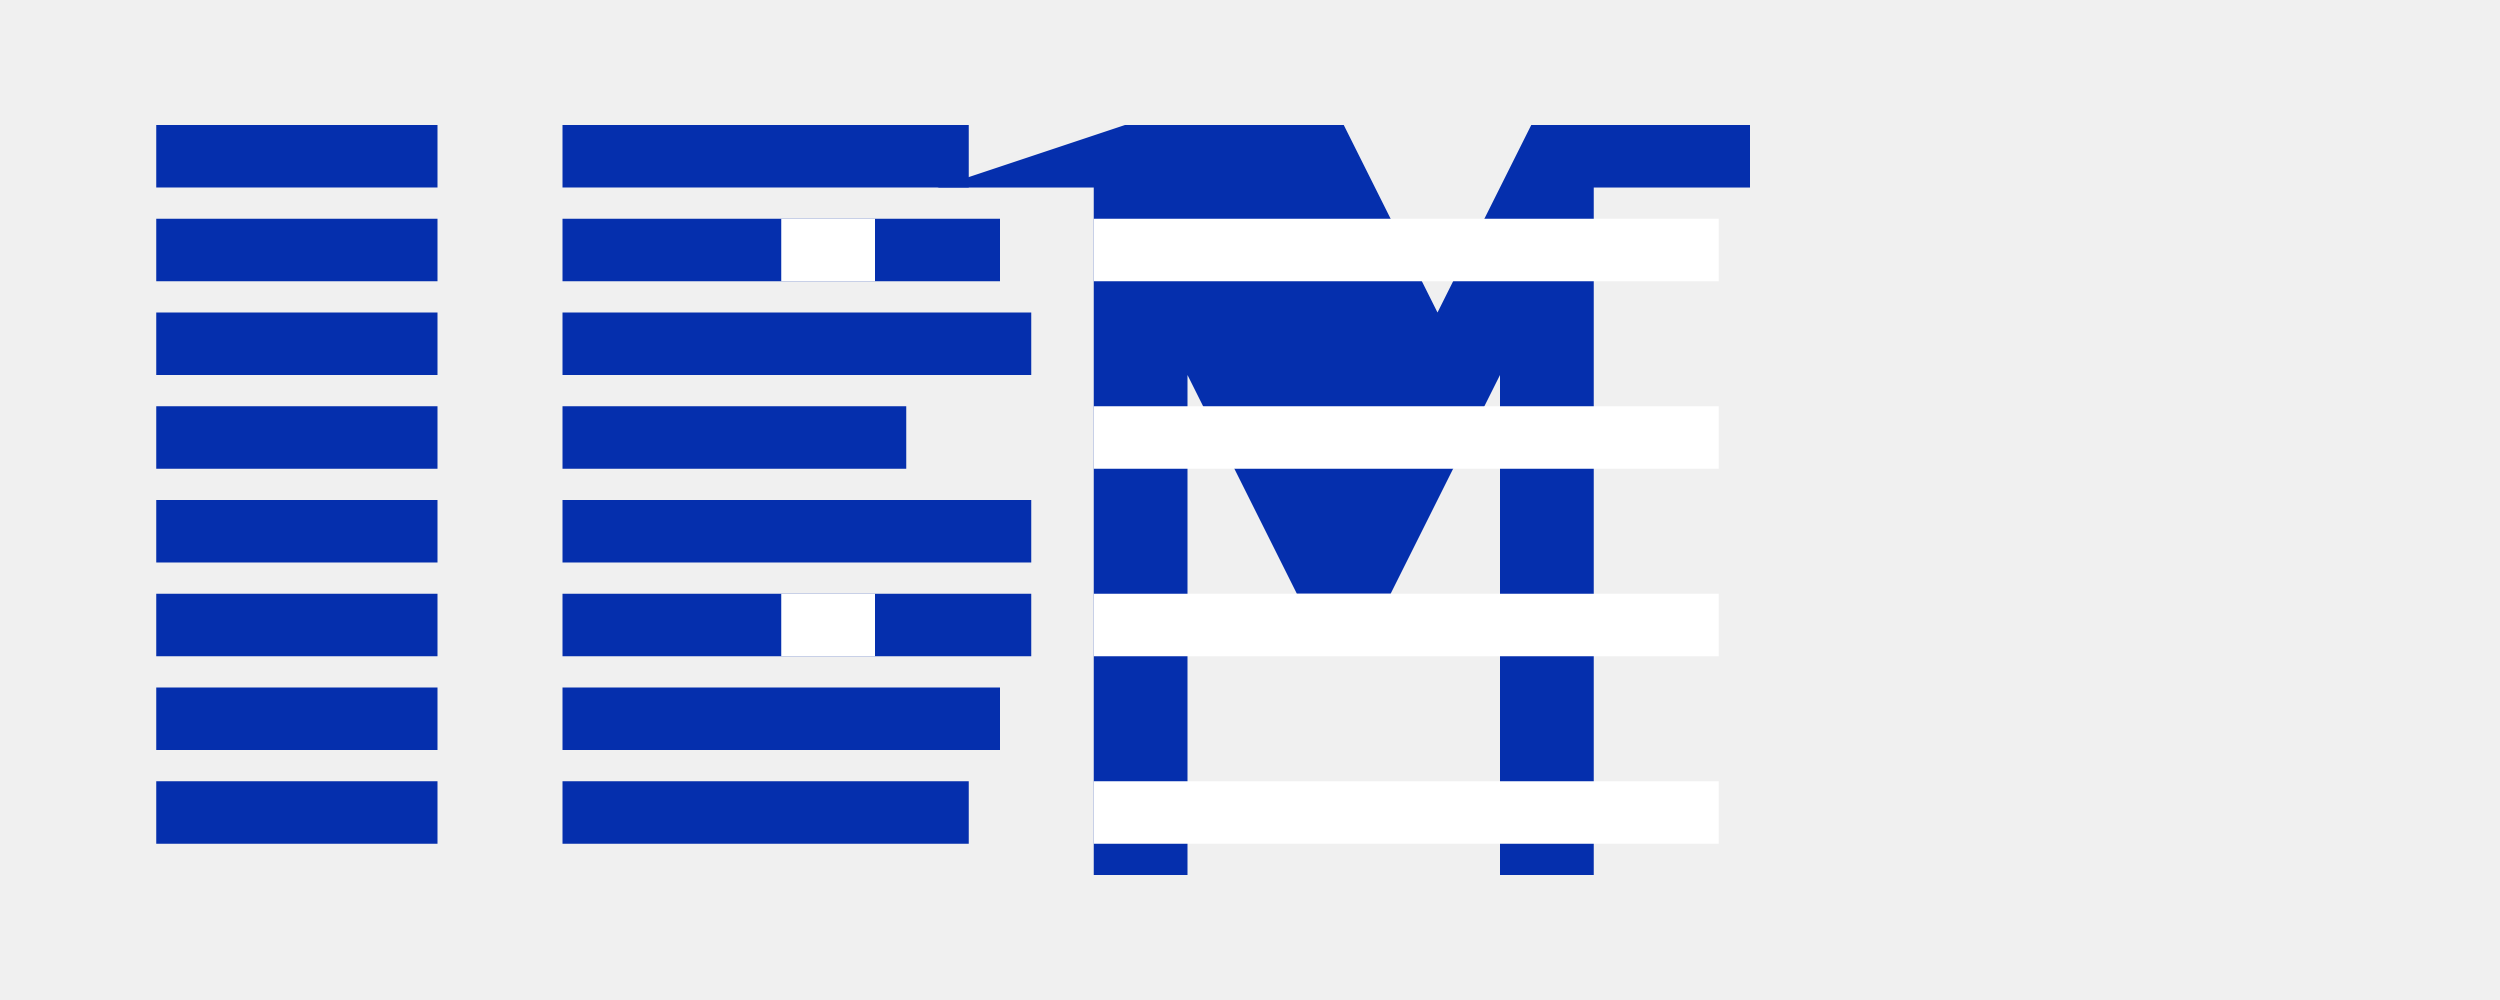
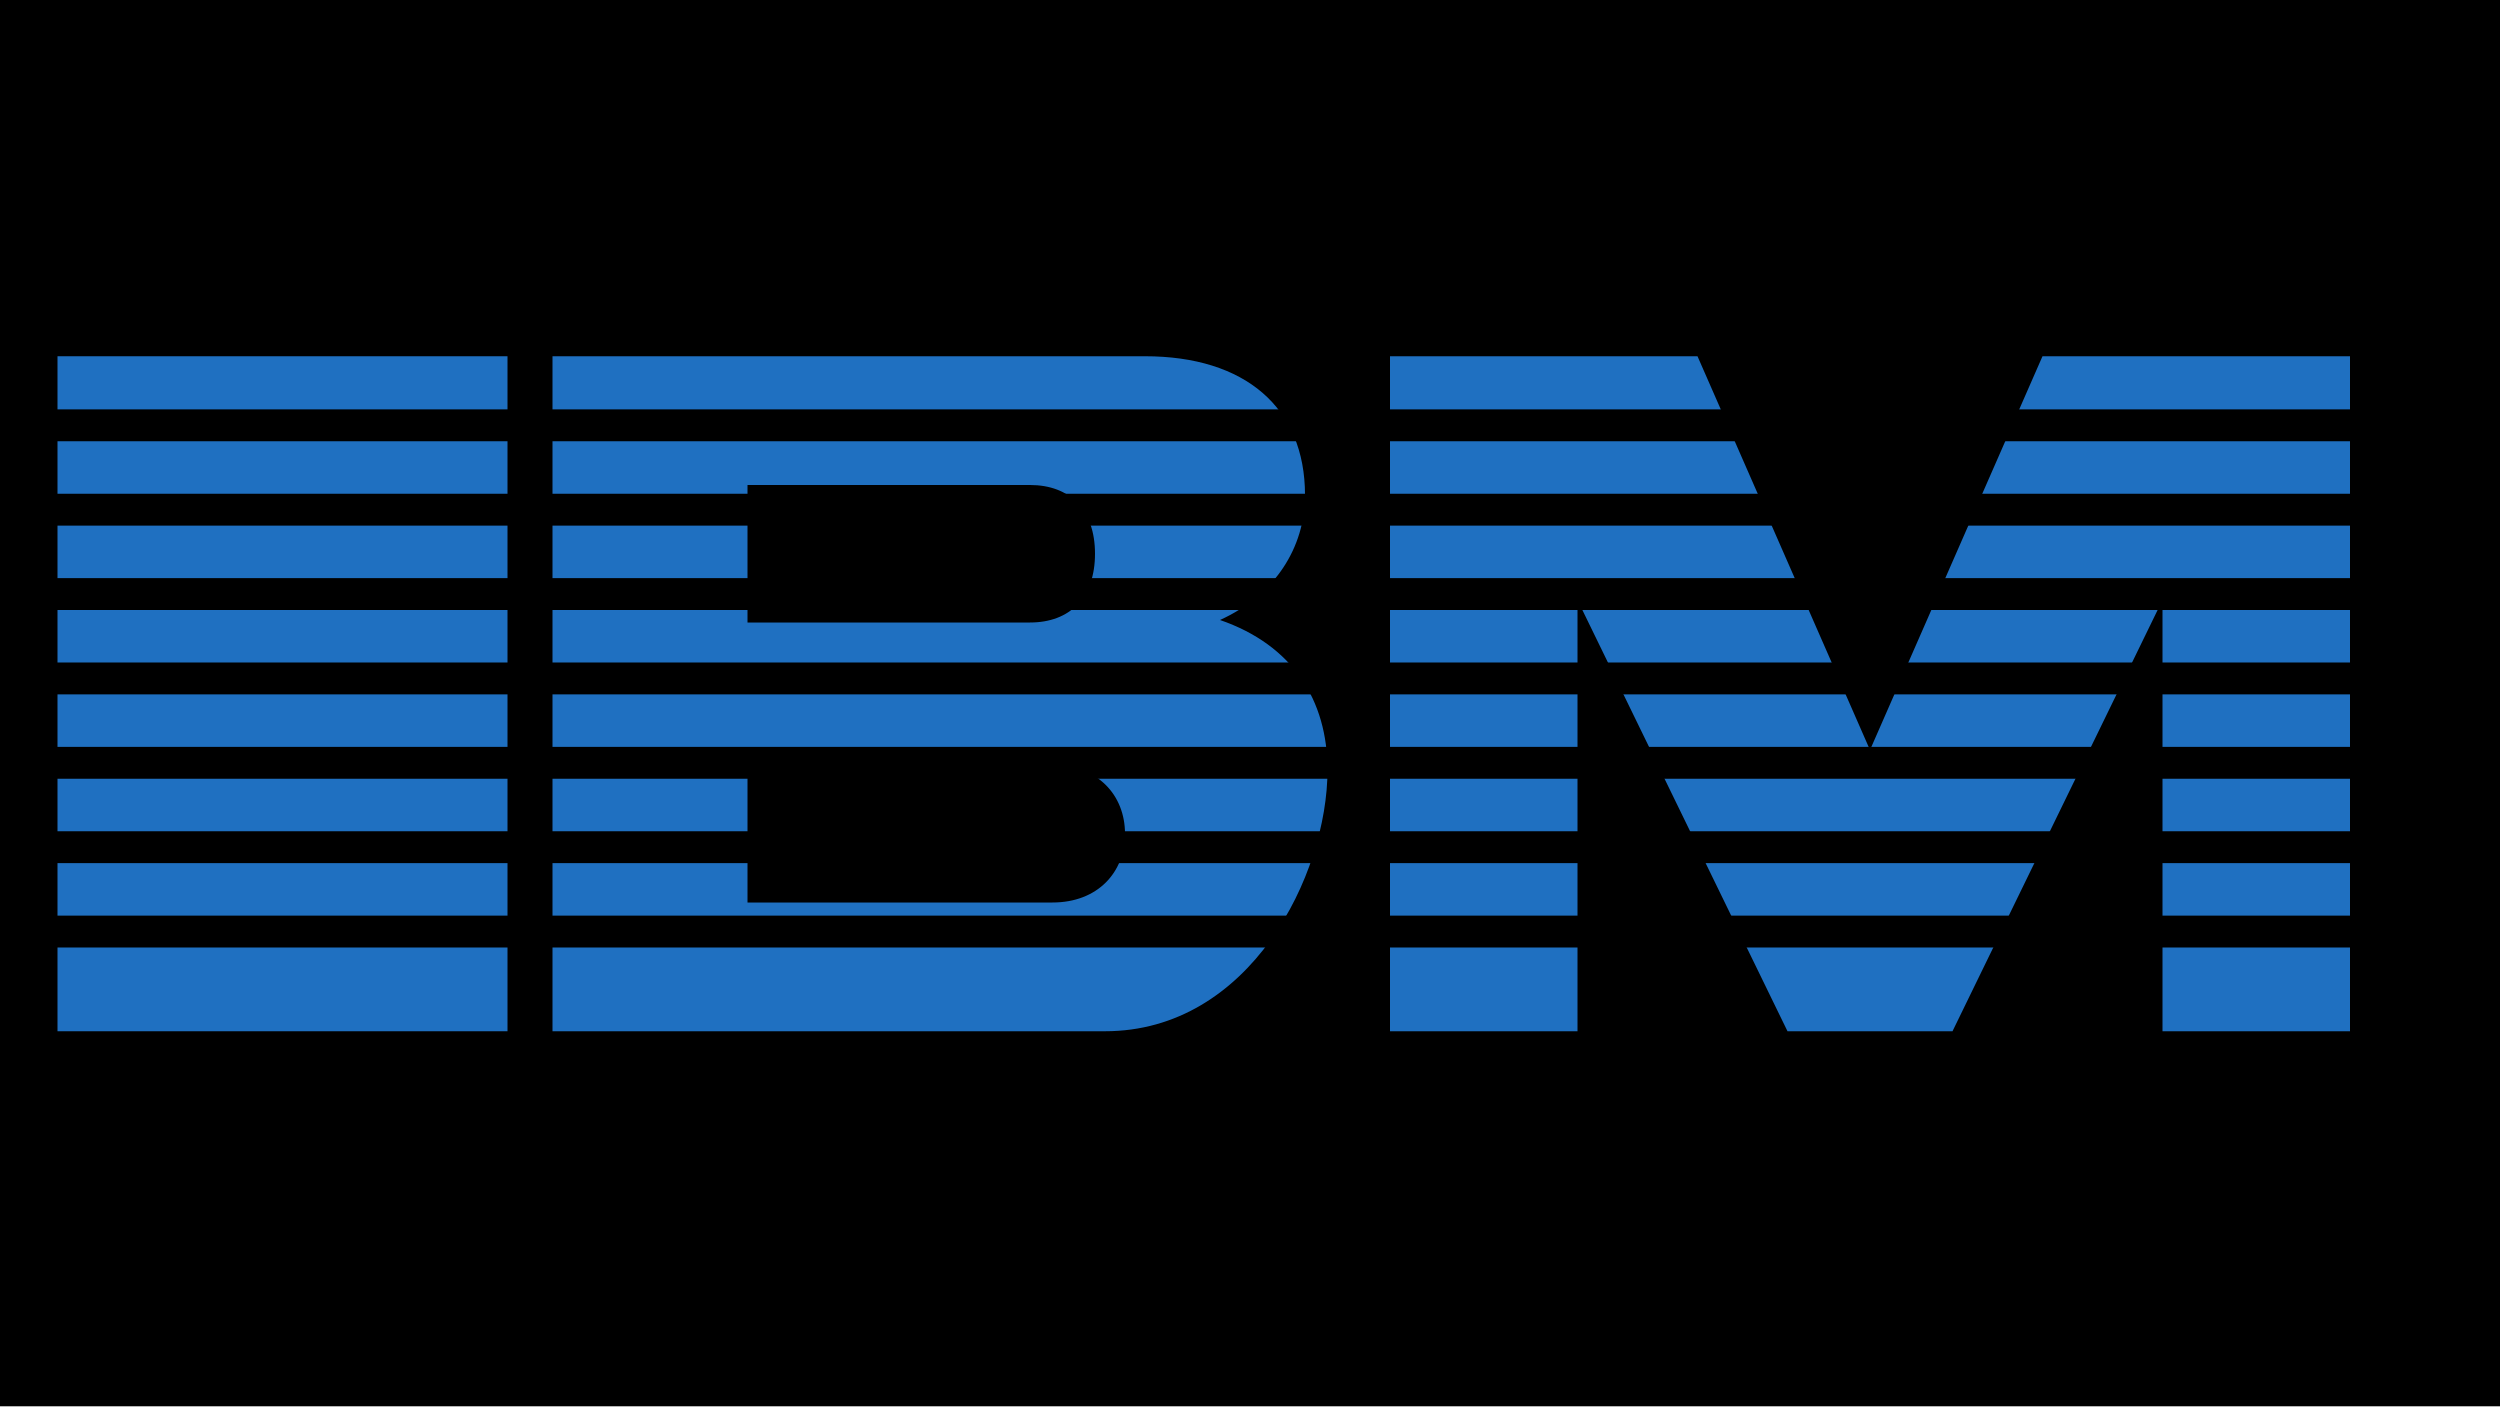
- <svg xmlns="http://www.w3.org/2000/svg" viewBox="0 0 800 320" width="100%" height="100%">
-   <g fill="#052FAD">
-     <rect x="50" y="40" width="90" height="20" />
-     <rect x="50" y="70" width="90" height="20" />
-     <rect x="50" y="100" width="90" height="20" />
-     <rect x="50" y="130" width="90" height="20" />
-     <rect x="50" y="160" width="90" height="20" />
-     <rect x="50" y="190" width="90" height="20" />
-     <rect x="50" y="220" width="90" height="20" />
-     <rect x="50" y="250" width="90" height="20" />
-     <path d="M180,40 h130 v20 h-130 z M180,70 h140 v20 h-140 z M180,100 h150 v20 h-150 z M180,130 h110 v20 h-110 z M180,160 h150 v20 h-150 z M180,190 h150 v20 h-150 z M180,220 h140 v20 h-140 z M180,250 h130 v20 h-130 z" />
-     <rect x="250" y="70" width="30" height="20" fill="#ffffff" />
-     <rect x="250" y="190" width="30" height="20" fill="#ffffff" />
-     <path d="M360,40 h70 l30,60 l30,-60 h70 v20 h-50 v220 h-30 v-160 l-35,70 h-30 l-35,-70 v160 h-30 v-220 h-50 z" />
-     <g fill="#ffffff">
-       <rect x="350" y="70" width="200" height="20" />
-       <rect x="350" y="130" width="200" height="20" />
-       <rect x="350" y="190" width="200" height="20" />
-       <rect x="350" y="250" width="200" height="20" />
-     </g>
+ <svg xmlns="http://www.w3.org/2000/svg" viewBox="0 0 1000 562.5" width="100%" height="100%">
+   <defs>
+     <mask id="ibm-mask">
+       <rect x="0" y="0" width="1000" height="562.5" fill="#ffffff" />
+       <g fill="#000000">
+         <rect x="0" y="163.75" width="1000" height="12.75" />
+         <rect x="0" y="197.50" width="1000" height="12.75" />
+         <rect x="0" y="231.25" width="1000" height="12.75" />
+         <rect x="0" y="265.00" width="1000" height="12.75" />
+         <rect x="0" y="298.75" width="1000" height="12.75" />
+         <rect x="0" y="332.50" width="1000" height="12.75" />
+         <rect x="0" y="366.25" width="1000" height="12.75" />
+       </g>
+     </mask>
+   </defs>
+   <rect width="1000" height="562.5" fill="#000000" />
+   <g fill="#1F70C1" mask="url(#ibm-mask)">
+     <path d="M 23 142.5 L 203 142.5 L 203 412.5 L 23 412.5 Z" />
+     <path d="       M 221 142.5        L 458 142.5        C 498 142.5 522 163 522 198        C 522 219 510 238 488 248        C 517 258 531 280 531 308        C 531 350 500 412.5 442 412.5        L 221 412.5        Z               M 299 194        L 299 249        L 412 249        C 428 249 438 239 438 221.5        C 438 204 428 194 412 194        Z               M 299 306        L 299 361        L 421 361        C 439 361 450 349 450 333.5        C 450 318 439 306 421 306        Z     " fill-rule="evenodd" />
+     <path d="       M 556 142.5        L 679 142.5        L 748 300        L 817 142.5        L 940 142.5        L 940 412.5        L 865 412.5        L 865 240        L 781 412.5        L 715 412.5        L 631 240        L 631 412.5        L 556 412.5        Z     " />
  </g>
</svg>
